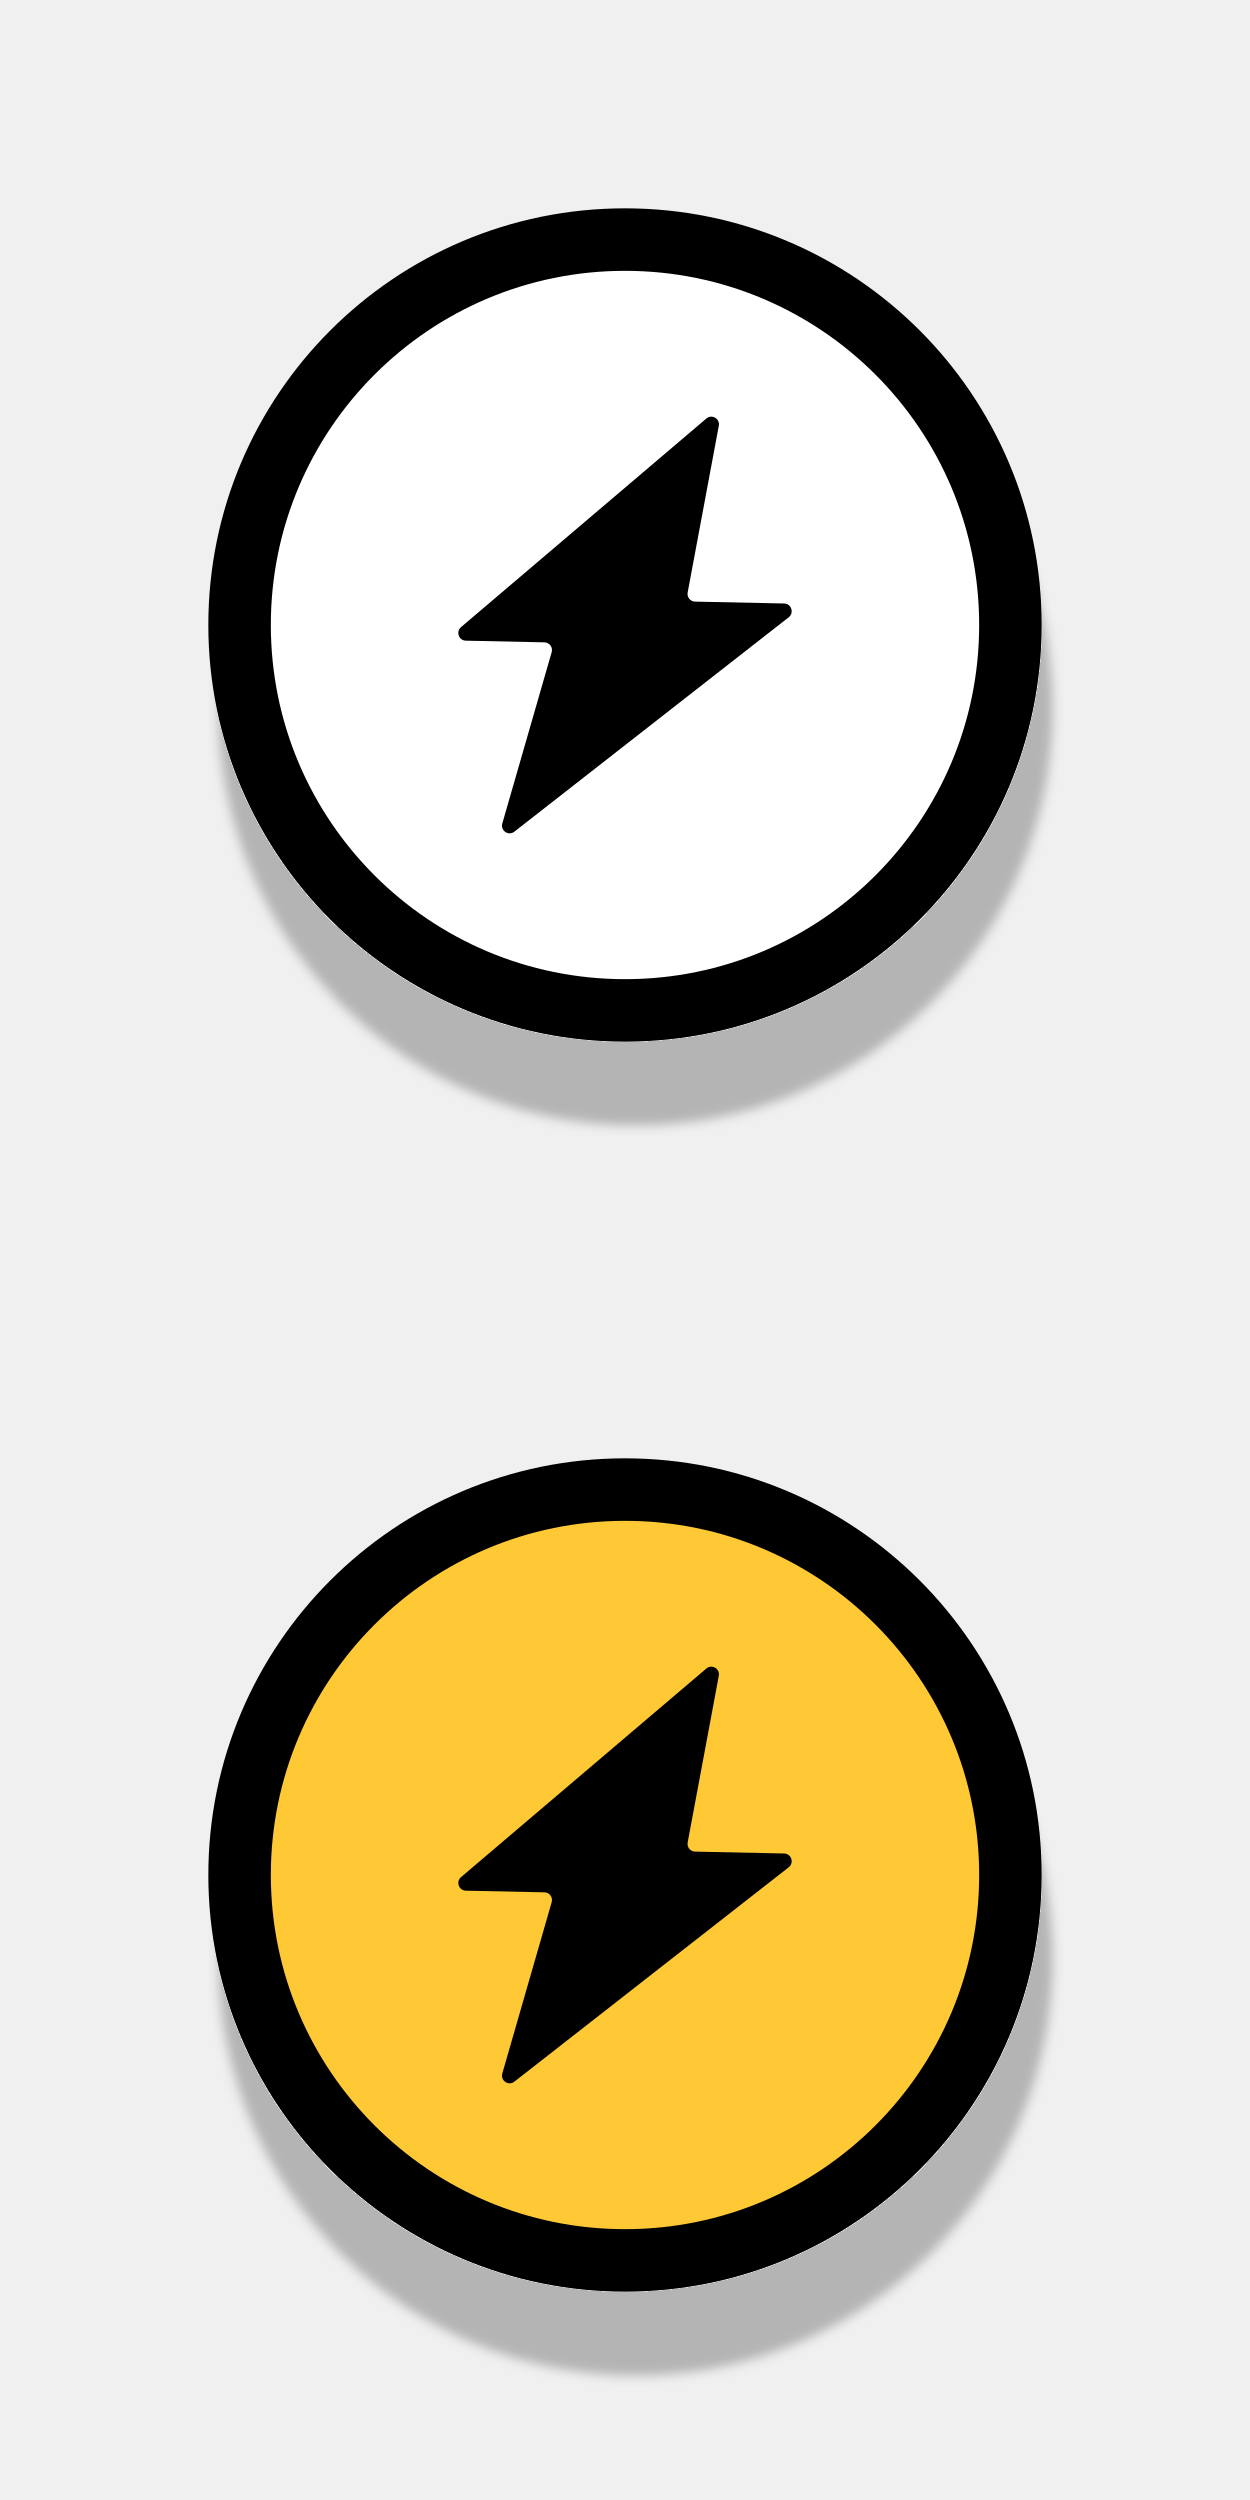
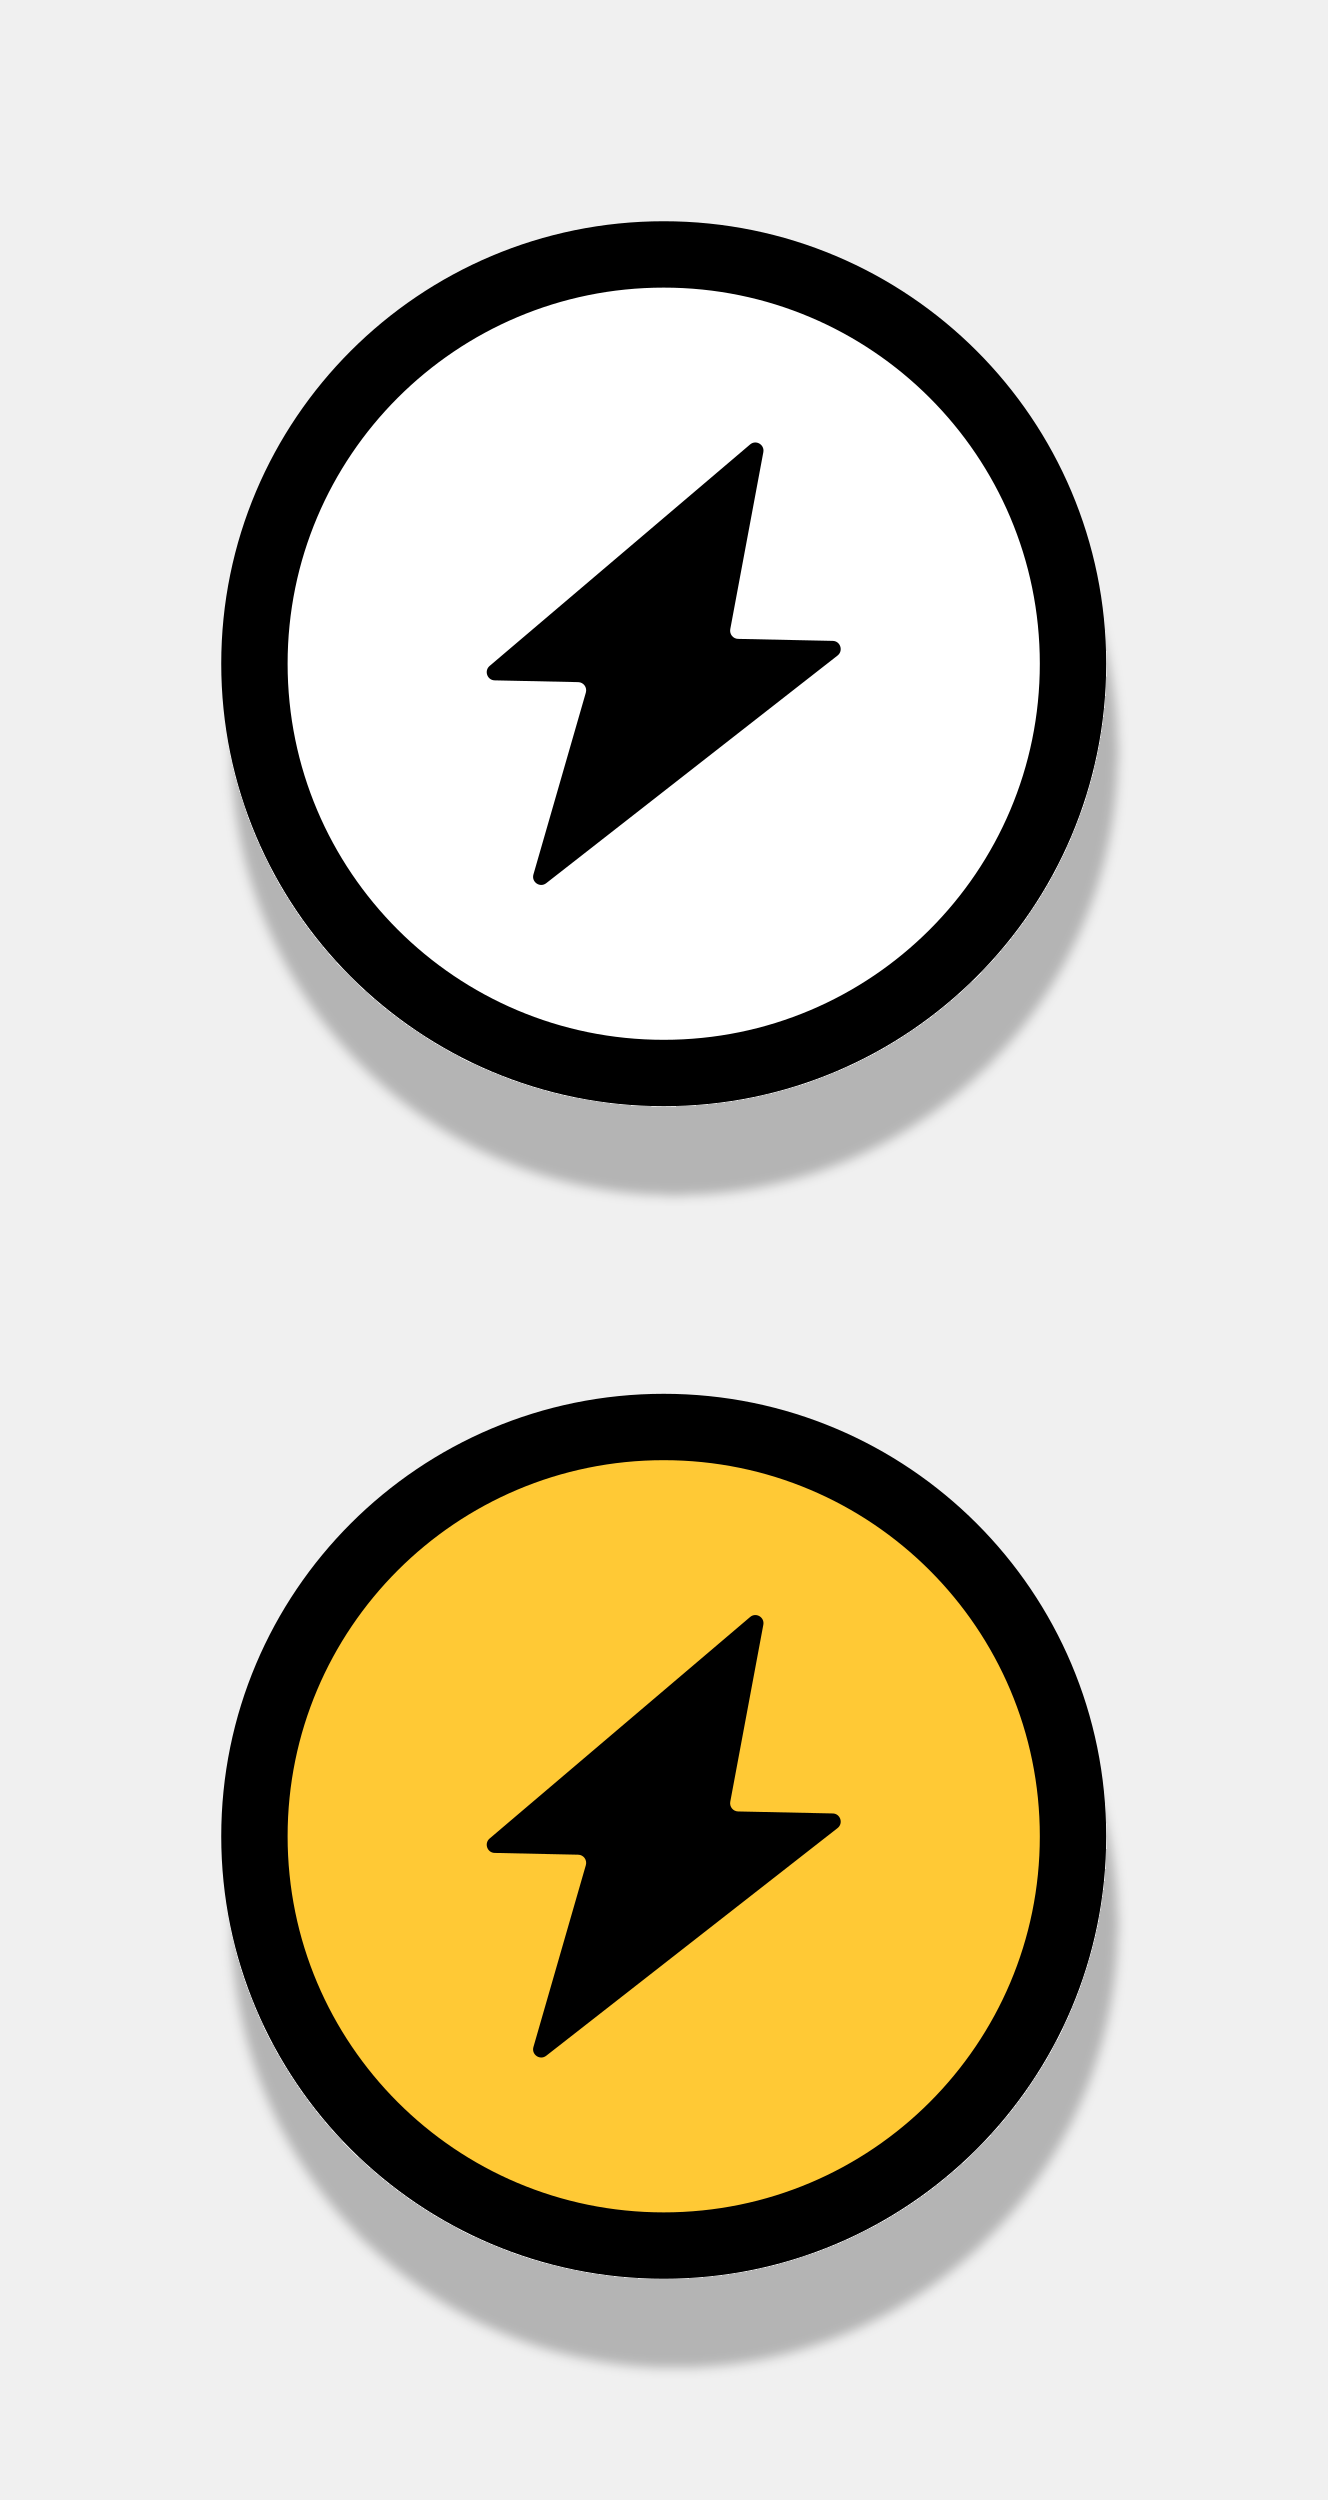
- <svg xmlns="http://www.w3.org/2000/svg" width="120" height="240" viewBox="0 0 120 240" fill="none">
-   <g filter="url(#filter0_d)">
+ <svg xmlns="http://www.w3.org/2000/svg" width="120" height="226" viewBox="0 0 120 226" fill="none">
+   <g filter="url(#filter0_d_8_130990)">
    <circle cx="60" cy="60" r="38.5" fill="white" />
    <circle cx="60" cy="60" r="37" stroke="black" stroke-width="6" />
  </g>
-   <g clip-path="url(#clip0)">
+   <g clip-path="url(#clip0_8_130990)">
    <path d="M44.262 60.2L67.811 40.177C68.339 39.728 69.133 40.195 69.005 40.879L66.016 56.878C65.933 57.327 66.269 57.745 66.722 57.755L75.281 57.936C75.972 57.95 76.261 58.832 75.715 59.26L49.376 79.842C48.814 80.281 48.023 79.739 48.222 79.051L52.96 62.611C53.095 62.144 52.754 61.675 52.271 61.665L44.719 61.505C44.043 61.491 43.745 60.64 44.262 60.2Z" fill="black" />
  </g>
-   <g filter="url(#filter1_d)">
-     <circle cx="60" cy="180" r="38.5" fill="#FFC935" />
-     <circle cx="60" cy="180" r="37" stroke="black" stroke-width="6" />
+   <g filter="url(#filter1_d_8_130990)">
+     <circle cx="60" cy="166" r="38.5" fill="#FFC935" />
+     <circle cx="60" cy="166" r="37" stroke="black" stroke-width="6" />
  </g>
-   <g clip-path="url(#clip1)">
-     <path d="M44.262 180.201L67.811 160.177C68.339 159.728 69.133 160.195 69.005 160.879L66.016 176.878C65.933 177.327 66.269 177.745 66.722 177.755L75.281 177.936C75.972 177.95 76.261 178.832 75.715 179.26L49.376 199.842C48.814 200.28 48.023 199.739 48.222 199.051L52.96 182.611C53.095 182.144 52.754 181.675 52.271 181.665L44.719 181.505C44.043 181.491 43.745 180.64 44.262 180.201Z" fill="black" />
+   <g clip-path="url(#clip1_8_130990)">
+     <path d="M44.262 166.201L67.811 146.177C68.339 145.728 69.133 146.195 69.005 146.879L66.016 162.878C65.933 163.327 66.269 163.745 66.722 163.755L75.281 163.936C75.972 163.95 76.261 164.832 75.715 165.259L49.376 185.842C48.814 186.281 48.023 185.739 48.222 185.051L52.96 168.611C53.095 168.144 52.754 167.675 52.271 167.665L44.719 167.505C44.043 167.491 43.745 166.64 44.262 166.201Z" fill="black" />
  </g>
  <defs>
-     <filter id="filter0_d" x="20" y="20" width="82" height="89" filterUnits="userSpaceOnUse" color-interpolation-filters="sRGB">
+     <filter id="filter0_d_8_130990" x="20" y="20" width="82" height="89" filterUnits="userSpaceOnUse" color-interpolation-filters="sRGB">
      <feFlood flood-opacity="0" result="BackgroundImageFix" />
      <feColorMatrix in="SourceAlpha" type="matrix" values="0 0 0 0 0 0 0 0 0 0 0 0 0 0 0 0 0 0 127 0" result="hardAlpha" />
      <feOffset dx="1" dy="8" />
      <feGaussianBlur stdDeviation="0.5" />
      <feComposite in2="hardAlpha" operator="out" />
      <feColorMatrix type="matrix" values="0 0 0 0 0 0 0 0 0 0 0 0 0 0 0 0 0 0 0.25 0" />
-       <feBlend mode="normal" in2="BackgroundImageFix" result="effect1_dropShadow" />
-       <feBlend mode="normal" in="SourceGraphic" in2="effect1_dropShadow" result="shape" />
+       <feBlend mode="normal" in2="BackgroundImageFix" result="effect1_dropShadow_8_130990" />
+       <feBlend mode="normal" in="SourceGraphic" in2="effect1_dropShadow_8_130990" result="shape" />
    </filter>
-     <filter id="filter1_d" x="20" y="140" width="82" height="89" filterUnits="userSpaceOnUse" color-interpolation-filters="sRGB">
+     <filter id="filter1_d_8_130990" x="20" y="126" width="82" height="89" filterUnits="userSpaceOnUse" color-interpolation-filters="sRGB">
      <feFlood flood-opacity="0" result="BackgroundImageFix" />
      <feColorMatrix in="SourceAlpha" type="matrix" values="0 0 0 0 0 0 0 0 0 0 0 0 0 0 0 0 0 0 127 0" result="hardAlpha" />
      <feOffset dx="1" dy="8" />
      <feGaussianBlur stdDeviation="0.5" />
      <feComposite in2="hardAlpha" operator="out" />
      <feColorMatrix type="matrix" values="0 0 0 0 0 0 0 0 0 0 0 0 0 0 0 0 0 0 0.25 0" />
-       <feBlend mode="normal" in2="BackgroundImageFix" result="effect1_dropShadow" />
-       <feBlend mode="normal" in="SourceGraphic" in2="effect1_dropShadow" result="shape" />
+       <feBlend mode="normal" in2="BackgroundImageFix" result="effect1_dropShadow_8_130990" />
+       <feBlend mode="normal" in="SourceGraphic" in2="effect1_dropShadow_8_130990" result="shape" />
    </filter>
-     <clipPath id="clip0">
+     <clipPath id="clip0_8_130990">
      <rect width="32" height="40" fill="white" transform="translate(44 40)" />
    </clipPath>
-     <clipPath id="clip1">
-       <rect width="32" height="40" fill="white" transform="translate(44 160)" />
+     <clipPath id="clip1_8_130990">
+       <rect width="32" height="40" fill="white" transform="translate(44 146)" />
    </clipPath>
  </defs>
</svg>
